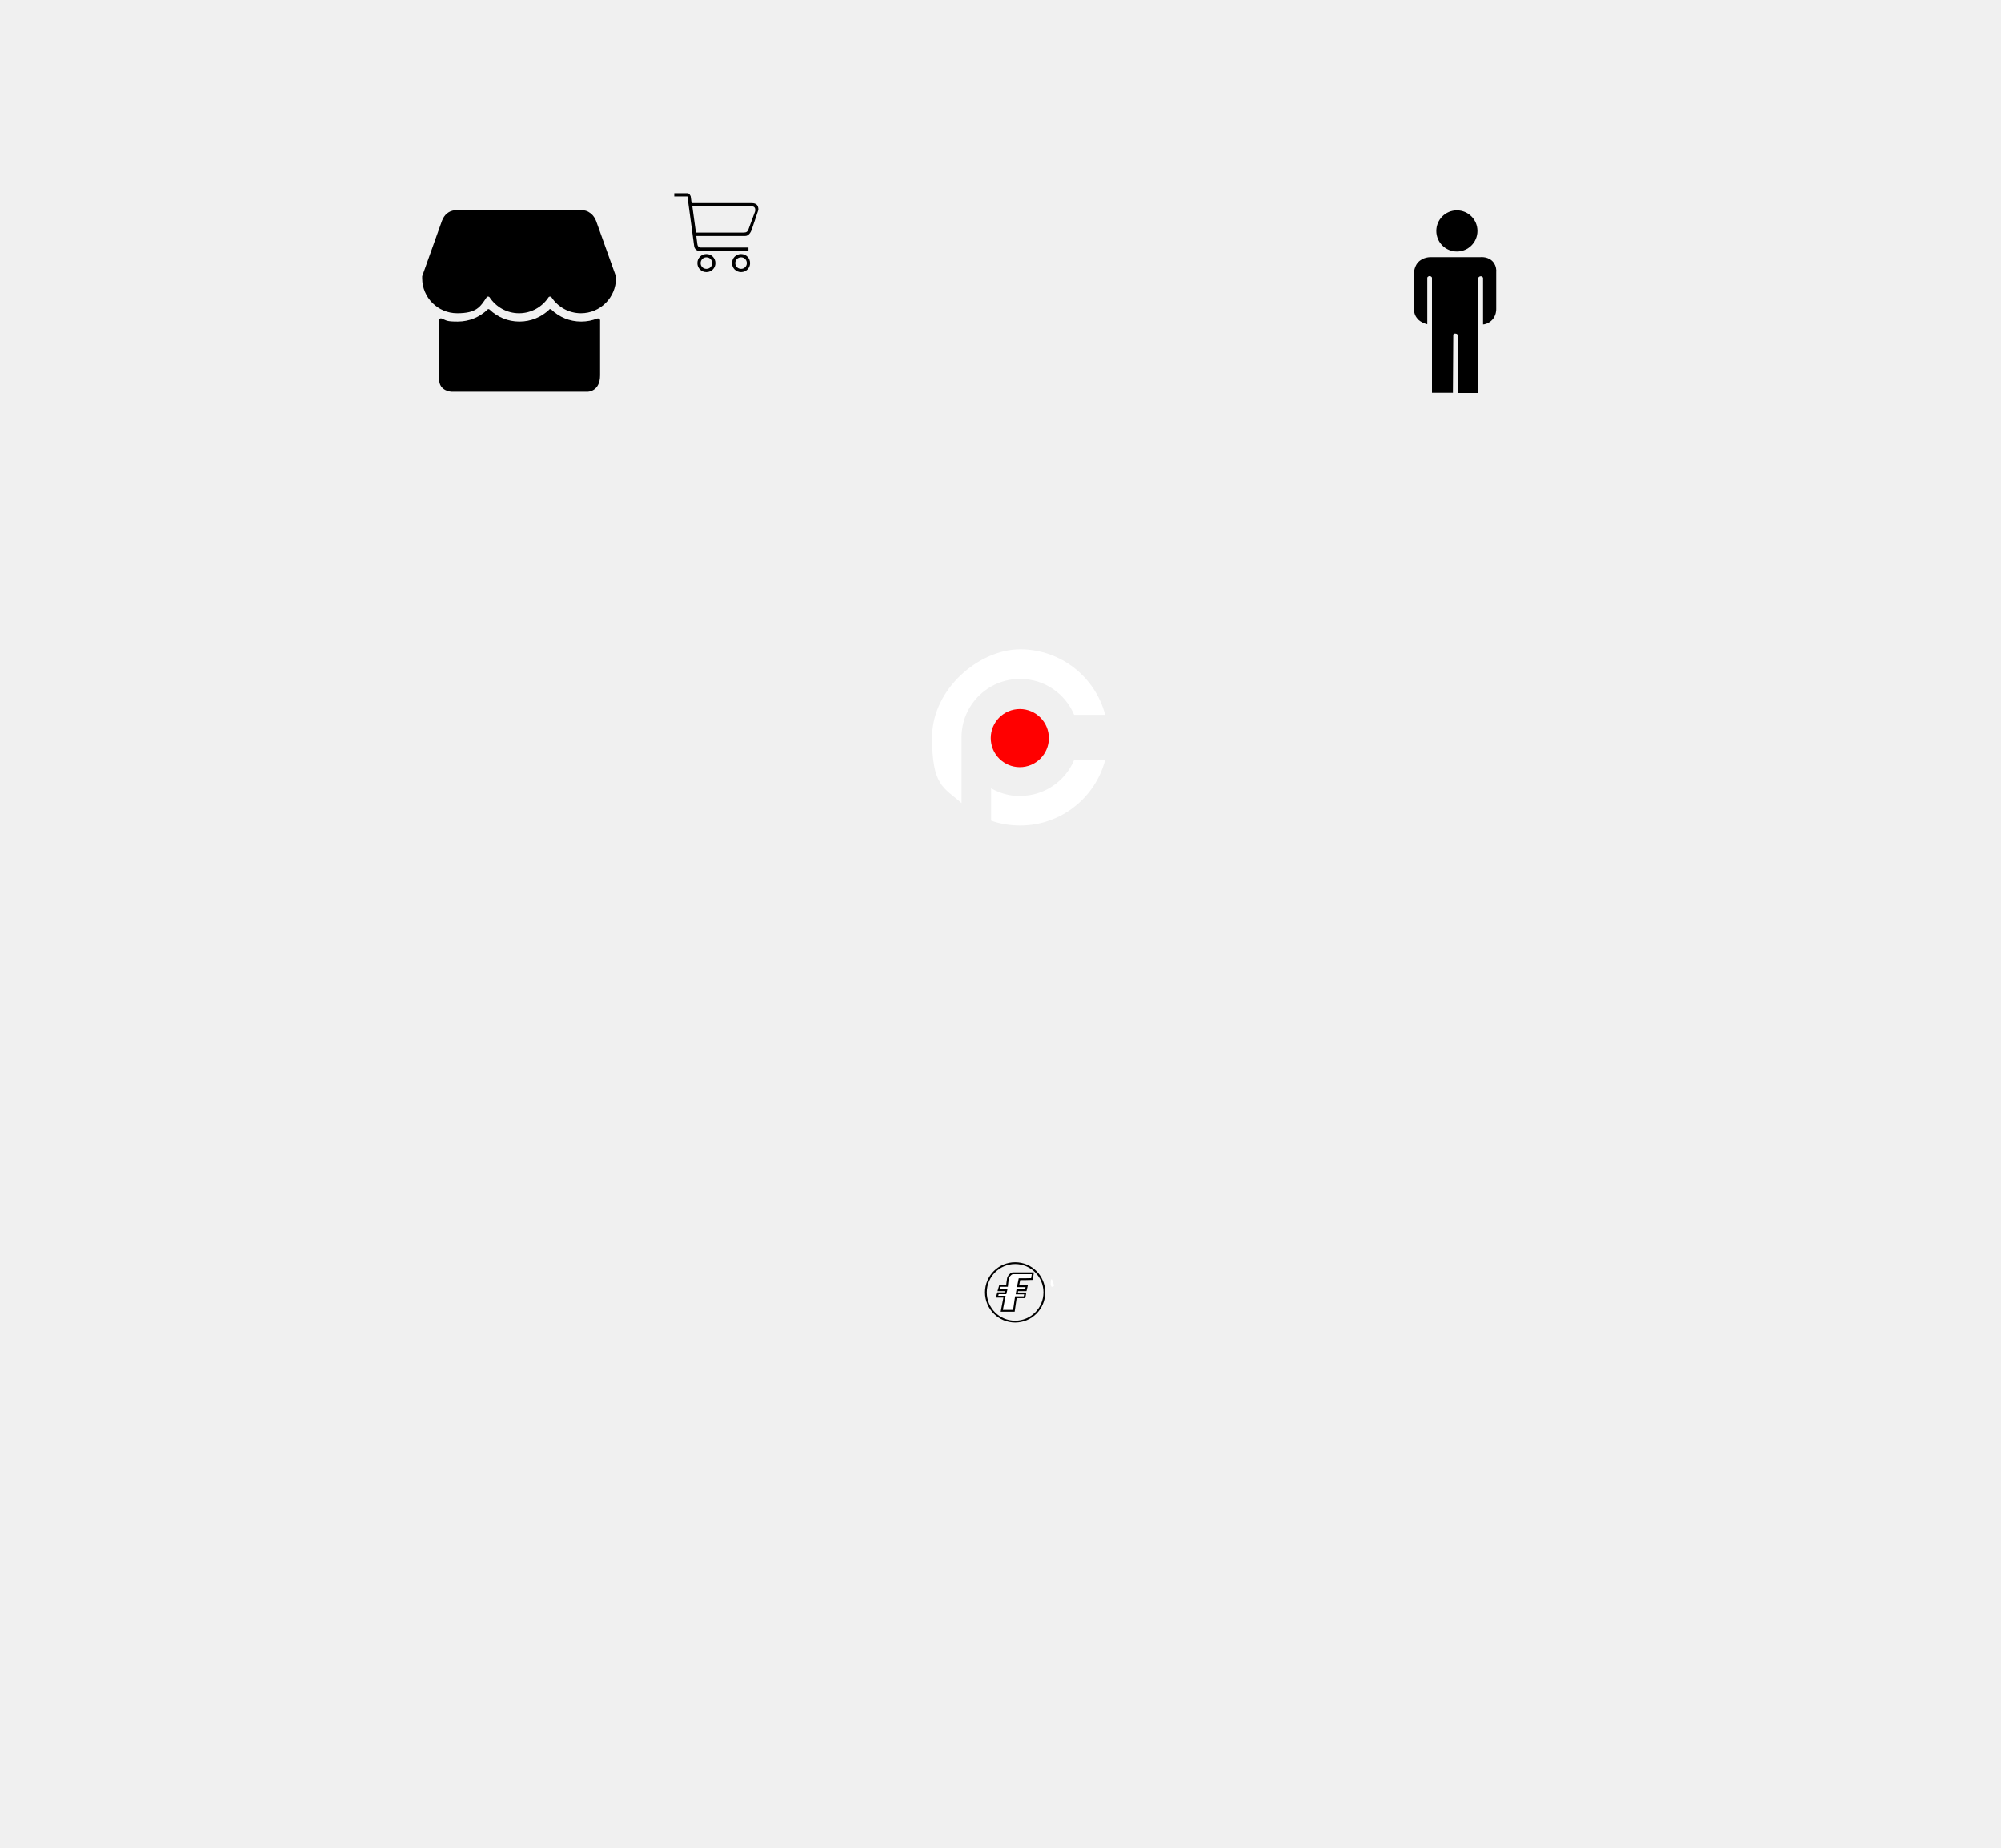
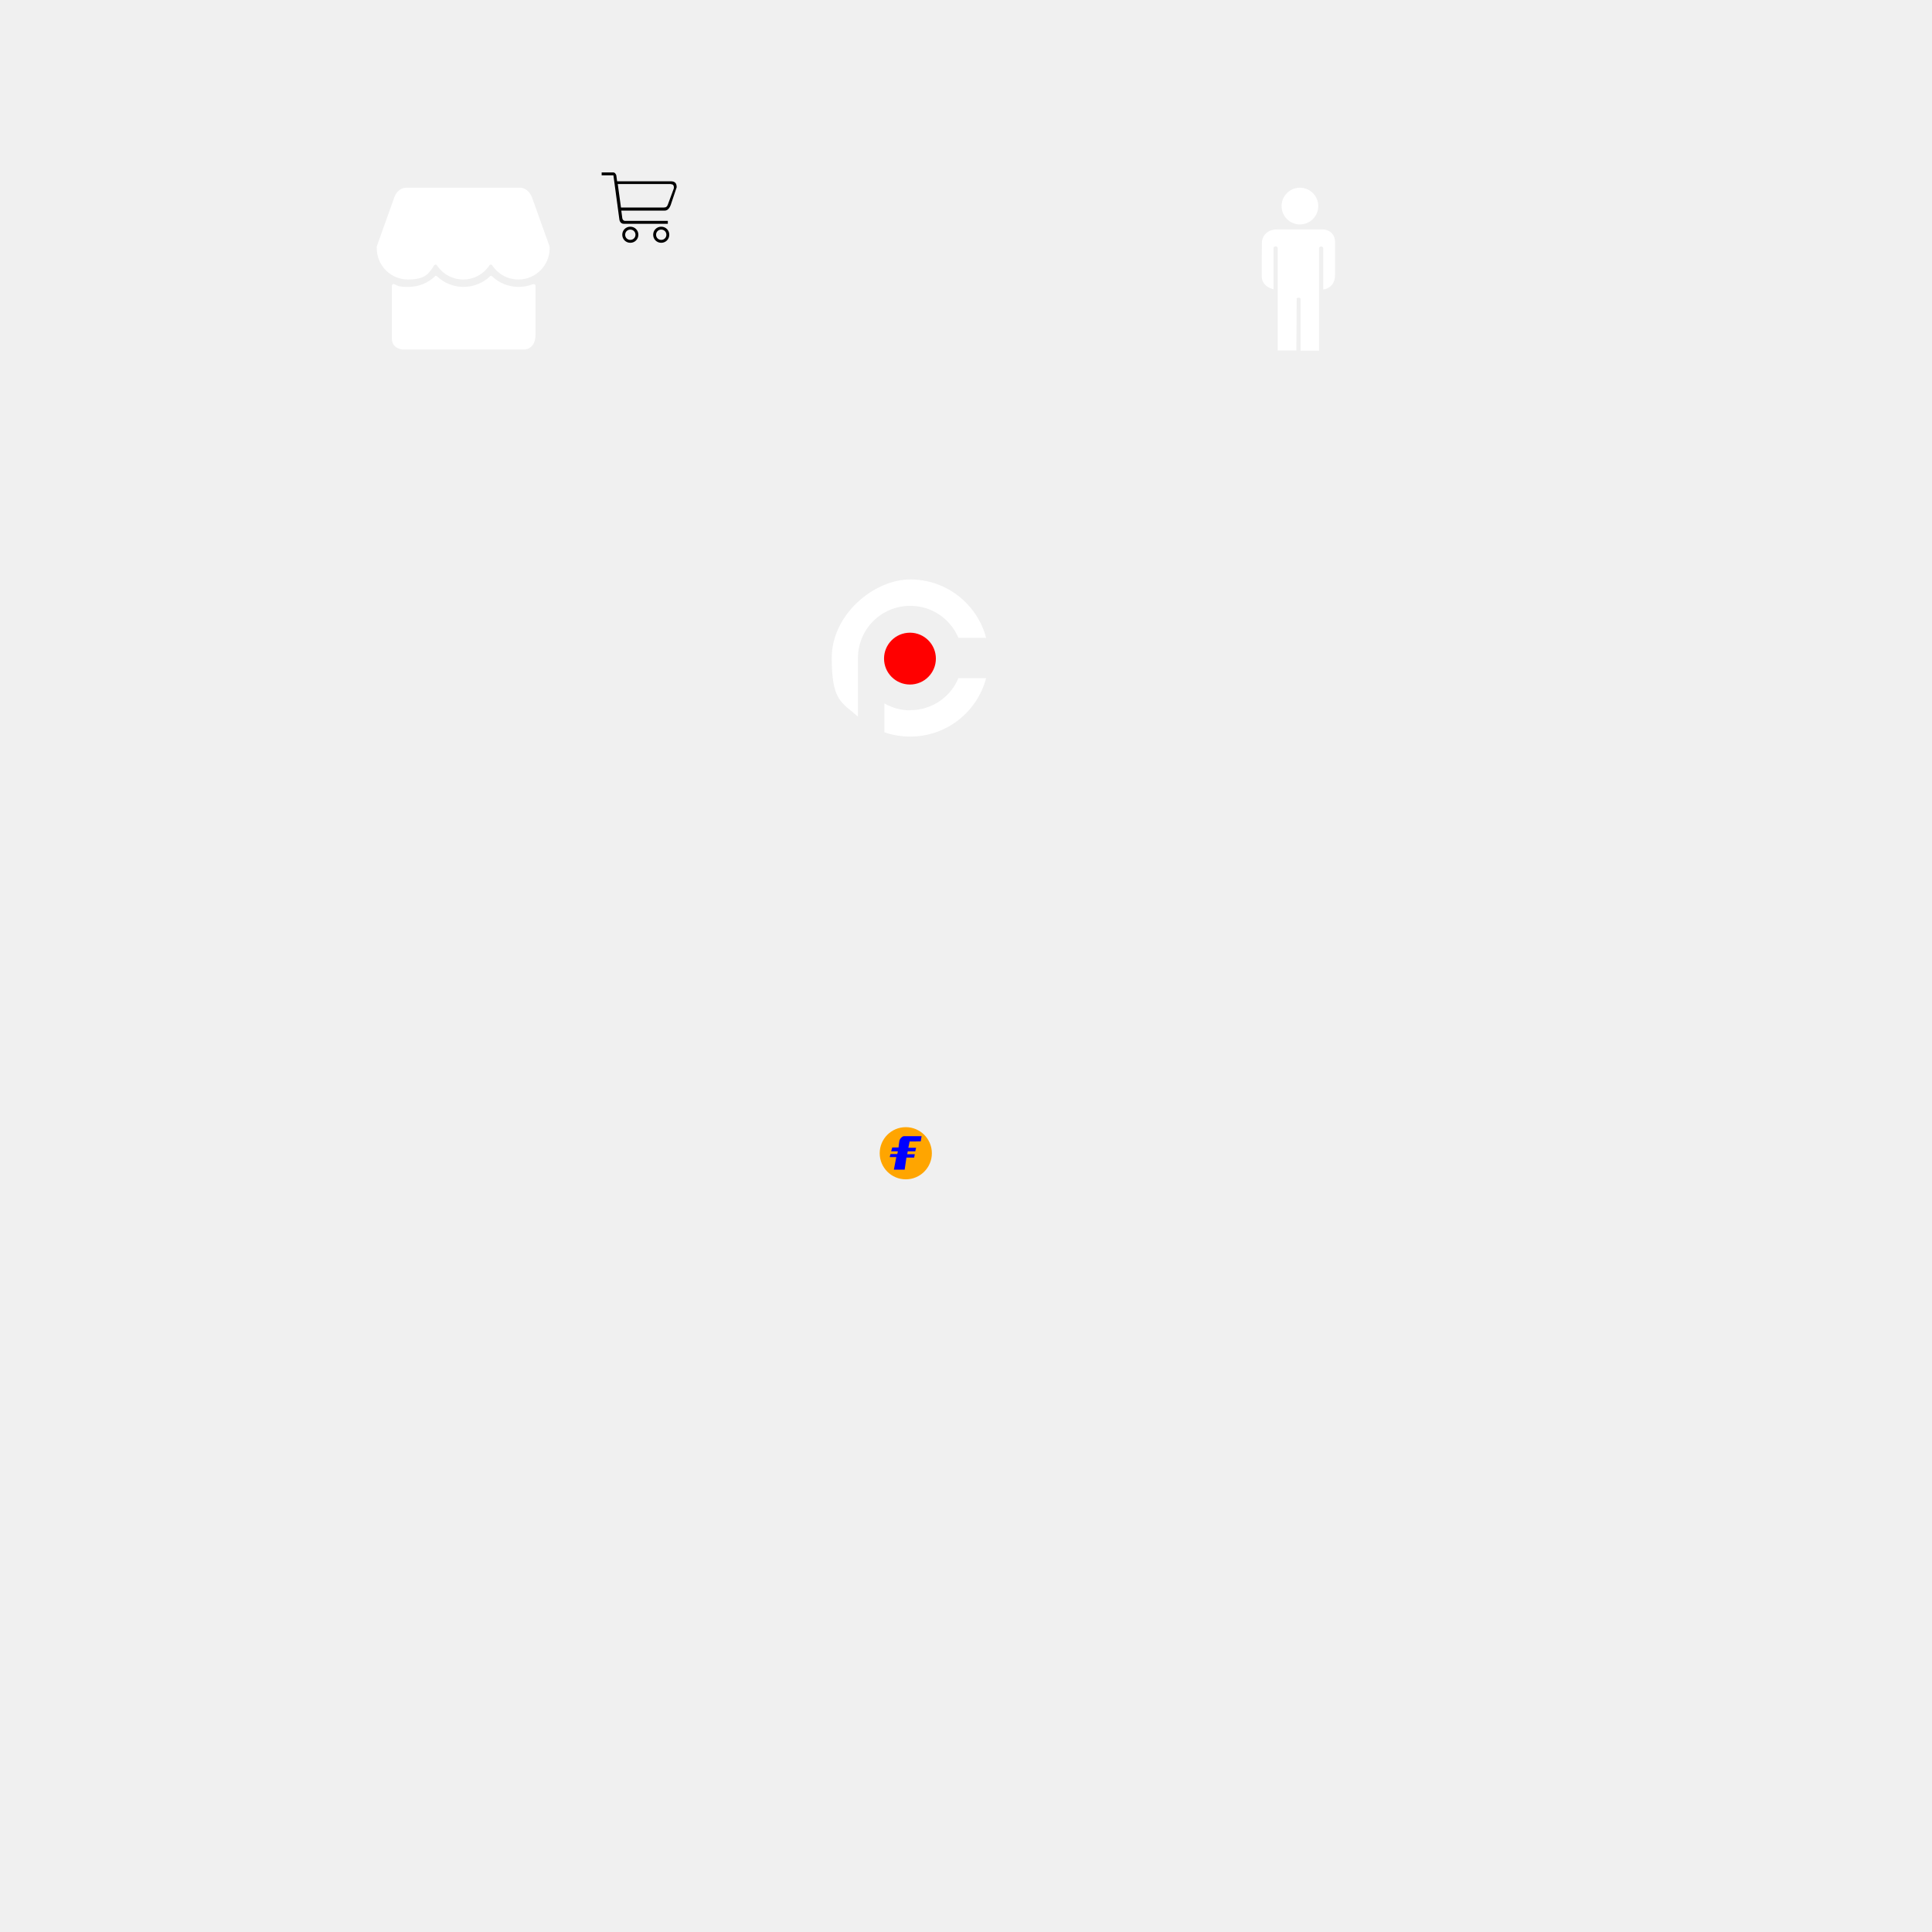
- <svg xmlns="http://www.w3.org/2000/svg" version="1.1" viewBox="0 0 1109 1024">
-   <defs>
-     <style>
-       .cls-1 {
-         fill: none;
-       }
- 
-       .cls-1, .cls-2 {
-         stroke: #000;
-         stroke-miterlimit: 10;
-       }
- 
-       .cls-3, .cls-2 {
-         fill: #fff;
-       }
- 
-       .cls-4 {
-         fill: red;
-       }
-     </style>
-   </defs>
+ <svg xmlns="http://www.w3.org/2000/svg" version="1.1" viewBox="0 0 1200 1200">
  <g>
-     <g id="Layer_1">
-       <path d="M416.7,127.1c-.7,1.9-1.9,3.7-3.7,3.7h-27.1l.6,4.6c.1,1,.8,1.8,1.8,1.8h26.5v1.8h-27.4c-1.5,0-2.5-1.2-2.7-2.7l-3.7-27.4h-7.3v-1.8s5.6,0,7.3,0c1.2,0,1.8,1.8,1.8,1.8l.5,3.7h33.3c2.5,0,3.7,1.1,3.7,3.7l-3.7,11ZM416.7,114.3h-33l2,14.6h26.4c1.6,0,2.2-.5,2.7-1.8l3.7-10c.3-1.9-.5-2.7-1.8-2.7ZM391.5,140.8c2.8,0,5,2.2,5,5s-2.2,5-5,5-5-2.2-5-5,2.2-5,5-5ZM391.5,149c1.8,0,3.2-1.4,3.2-3.2s-1.4-3.2-3.2-3.2-3.2,1.4-3.2,3.2,1.4,3.2,3.2,3.2ZM410.7,140.8c2.8,0,5,2.2,5,5s-2.2,5-5,5-5-2.2-5-5,2.2-5,5-5ZM410.7,149c1.8,0,3.2-1.4,3.2-3.2s-1.4-3.2-3.2-3.2-3.2,1.4-3.2,3.2,1.4,3.2,3.2,3.2Z" />
-       <g>
-         <g id="Layer_1-2" data-name="Layer_1">
-           <path d="M805.1,217.7h-11.5v-63.9s-.4-.7-1.2-.8c-.6,0-1.1.3-1.4.8v25.9c-1.9-.5-3.7-1.4-4.8-2.4-1.7-1.7-2.5-3.4-2.5-5.6,0-7.3,0-14.6.1-21.9.2-.9.6-2.7,2-4.3,2.7-3.1,6.8-3,7.4-3h27.4c.3,0,4.4-.4,7,2.8,1.7,2.2,1.7,4.7,1.6,5.3v20.7c0,.6,0,3.3-2,5.7-2.1,2.4-4.7,2.8-5.3,2.8v-25.9c0,0-.4-.7-1.1-.8-.6,0-1.2.2-1.5.8v63.9h-11.5v-32c0-.6-.4-.8-1-.9-.7-.1-1.4,0-1.4.8,0,10.7-.2,21.4-.2,32.1h0Z" />
-         </g>
-         <circle cx="807.4" cy="128" r="11.4" />
-       </g>
-       <g>
-         <path class="cls-2" d="M572.4,705.7h-11c-.4,0-1,.3-1.6.9-.9.8-1.2,1.9-1.2,2.2-.2,1.3-.4,2.6-.5,3.9h-3.9l-.7,2.4h4.2s-.4,1.7-.4,1.7c-1.4,0-2.8,0-4.2,0-.2.6-.3,1.3-.5,1.9,1.4,0,2.7,0,4.1,0l-1.5,7.8h6.7l1.1-7.5c1.6,0,3.2,0,4.8,0,.1-.7.3-1.4.4-2.1-1.6,0-3.1,0-4.7,0l.3-1.8h4.7s.5-2.2.5-2.2h-4.8s.8-3.9.8-3.9c2.3,0,4.6,0,6.9-.1.2-1,.3-2,.5-3.1Z" />
-         <path class="cls-3" d="M582.7,709.1c-.5,0-.7,3.8.2,4.1.2,0,.7,0,1-.3.2-.2.2-.4.2-.6-.8-2.8-1.1-3.3-1.3-3.3Z" />
-         <circle class="cls-1" cx="562.6" cy="716.3" r="16.2" />
-       </g>
-       <g>
-         <path d="M341.4,153.2h0l-11-30.7c-.5-1.3-1.2-2.4-2.1-3.4-1.2-1.2-3-2.5-5.2-2.5h-70.8c-1.9,0-3.4.8-4.5,1.7-1.3,1-2.2,2.5-2.8,4l-11,30.8h0c0,.4,0,.8,0,1.1,0,10.7,8.7,19.4,19.4,19.4s12.8-3.5,16.3-8.8c.4-.6,1.3-.6,1.7,0,3.5,5.3,9.5,8.8,16.3,8.8s12.8-3.5,16.3-8.8c.4-.6,1.3-.6,1.7,0,3.5,5.3,9.5,8.8,16.3,8.8,10.7,0,19.4-8.7,19.4-19.4,0-.4-.1-.8-.1-1.1Z" />
-         <path d="M331,176.5c-2.7,1.1-5.7,1.7-8.9,1.7-6.4,0-12.2-2.5-16.5-6.6-.2-.2-.4-.3-.6-.3s-.5,0-.6.3c-4.3,4.1-10.1,6.6-16.5,6.6s-12.2-2.5-16.5-6.6c-.2-.2-.4-.3-.6-.3s-.5,0-.6.3c-4.3,4.1-10.1,6.6-16.5,6.6s-6.1-.6-8.9-1.7c-.7-.3-1.4.2-1.4,1v32.7c0,6.7,6.9,6.9,6.9,6.9h75.4s6.9,0,6.9-9.1v-30.5c0-.7-.7-1.2-1.4-1Z" />
-       </g>
-       <g>
-         <circle class="cls-4" cx="565.4" cy="408.8" r="16.1" transform="translate(-37.4 57.4) rotate(-5.6)" />
-         <path class="cls-3" d="M565.4,441.2c-5.9,0-11.4-1.6-16.1-4.3v17.9c5,1.8,10.5,2.7,16.1,2.7,22.6,0,41.6-15.4,47.1-36.3h-17.2c-4.9,11.7-16.4,19.9-29.9,19.9Z" />
-         <path class="cls-3" d="M565.4,376.3c13.5,0,25,8.2,29.9,19.9h17.2c-5.5-20.9-24.5-36.3-47.1-36.3s-48.8,21.8-48.8,48.8,6.3,27.5,16.3,36.4v-36.4c0-17.9,14.5-32.4,32.4-32.4Z" />
-       </g>
+     <path id="shoppingcart" d="M416.7,127.1c-.7,1.9-1.9,3.7-3.7,3.7h-27.1l.6,4.6c.1,1,.8,1.8,1.8,1.8h26.5v1.8h-27.4c-1.5,0-2.5-1.2-2.7-2.7l-3.7-27.4h-7.3v-1.8s5.6,0,7.3,0c1.2,0,1.8,1.8,1.8,1.8l.5,3.7h33.3c2.5,0,3.7,1.1,3.7,3.7l-3.7,11ZM416.7,114.3h-33l2,14.6h26.4c1.6,0,2.2-.5,2.7-1.8l3.7-10c.3-1.9-.5-2.7-1.8-2.7ZM391.5,140.8c2.8,0,5,2.2,5,5s-2.2,5-5,5-5-2.2-5-5,2.2-5,5-5ZM391.5,149c1.8,0,3.2-1.4,3.2-3.2s-1.4-3.2-3.2-3.2-3.2,1.4-3.2,3.2,1.4,3.2,3.2,3.2ZM410.7,140.8c2.8,0,5,2.2,5,5s-2.2,5-5,5-5-2.2-5-5,2.2-5,5-5ZM410.7,149c1.8,0,3.2-1.4,3.2-3.2s-1.4-3.2-3.2-3.2-3.2,1.4-3.2,3.2,1.4,3.2,3.2,3.2Z" />
+     <g class="man" fill="white">
+       <path d="M805.1,217.7h-11.5v-63.9s-.4-.7-1.2-.8c-.6,0-1.1.3-1.4.8v25.9c-1.9-.5-3.7-1.4-4.8-2.4-1.7-1.7-2.5-3.4-2.5-5.6,0-7.3,0-14.6.1-21.9.2-.9.6-2.7,2-4.3,2.7-3.1,6.8-3,7.4-3h27.4c.3,0,4.4-.4,7,2.8,1.7,2.2,1.7,4.7,1.6,5.3v20.7c0,.6,0,3.3-2,5.7-2.1,2.4-4.7,2.8-5.3,2.8v-25.9c0,0-.4-.7-1.1-.8-.6,0-1.2.2-1.5.8v63.9h-11.5v-32c0-.6-.4-.8-1-.9-.7-.1-1.4,0-1.4.8,0,10.7-.2,21.4-.2,32.1h0Z" />
+       <circle cx="807.4" cy="128" r="11.4" />
+     </g>
+     <g class="fabcoin">
+       <circle cx="562.6" cy="716.3" r="16.2" fill="orange" />
+       <path class="cls-2" d="M572.4,705.7h-11c-.4,0-1,.3-1.6.9-.9.8-1.2,1.9-1.2,2.2-.2,1.3-.4,2.6-.5,3.9h-3.9l-.7,2.4h4.2s-.4,1.7-.4,1.7c-1.4,0-2.8,0-4.2,0-.2.6-.3,1.3-.5,1.9,1.4,0,2.7,0,4.1,0l-1.5,7.8h6.7l1.1-7.5c1.6,0,3.2,0,4.8,0,.1-.7.3-1.4.4-2.1-1.6,0-3.1,0-4.7,0l.3-1.8h4.7s.5-2.2.5-2.2h-4.8s.8-3.9.8-3.9c2.3,0,4.6,0,6.9-.1.2-1,.3-2,.5-3.1Z" fill="blue" />
+     </g>
+     <g class="merchant" fill="white">
+       <path d="M341.4,153.2h0l-11-30.7c-.5-1.3-1.2-2.4-2.1-3.4-1.2-1.2-3-2.5-5.2-2.5h-70.8c-1.9,0-3.4.8-4.5,1.7-1.3,1-2.2,2.5-2.8,4l-11,30.8h0c0,.4,0,.8,0,1.1,0,10.7,8.7,19.4,19.4,19.4s12.8-3.5,16.3-8.8c.4-.6,1.3-.6,1.7,0,3.5,5.3,9.5,8.8,16.3,8.8s12.8-3.5,16.3-8.8c.4-.6,1.3-.6,1.7,0,3.5,5.3,9.5,8.8,16.3,8.8,10.7,0,19.4-8.7,19.4-19.4,0-.4-.1-.8-.1-1.1Z" />
+       <path d="M331,176.5c-2.7,1.1-5.7,1.7-8.9,1.7-6.4,0-12.2-2.5-16.5-6.6-.2-.2-.4-.3-.6-.3s-.5,0-.6.3c-4.3,4.1-10.1,6.6-16.5,6.6s-12.2-2.5-16.5-6.6c-.2-.2-.4-.3-.6-.3s-.5,0-.6.3c-4.3,4.1-10.1,6.6-16.5,6.6s-6.1-.6-8.9-1.7c-.7-.3-1.4.2-1.4,1v32.7c0,6.7,6.9,6.9,6.9,6.9h75.4s6.9,0,6.9-9.1v-30.5c0-.7-.7-1.2-1.4-1Z" />
+     </g>
+     <g class="pay_cool">
+       <circle cx="565.4" cy="408.8" r="16.1" transform="translate(-37.4 57.4) rotate(-5.6)" fill="red" />
+       <path d="M565.4,441.2c-5.9,0-11.4-1.6-16.1-4.3v17.9c5,1.8,10.5,2.7,16.1,2.7,22.6,0,41.6-15.4,47.1-36.3h-17.2c-4.9,11.7-16.4,19.9-29.9,19.9Z" fill="white" />
+       <path d="M565.4,376.3c13.5,0,25,8.2,29.9,19.9h17.2c-5.5-20.9-24.5-36.3-47.1-36.3s-48.8,21.8-48.8,48.8,6.3,27.5,16.3,36.4v-36.4c0-17.9,14.5-32.4,32.4-32.4Z" fill="white" />
    </g>
  </g>
</svg>
